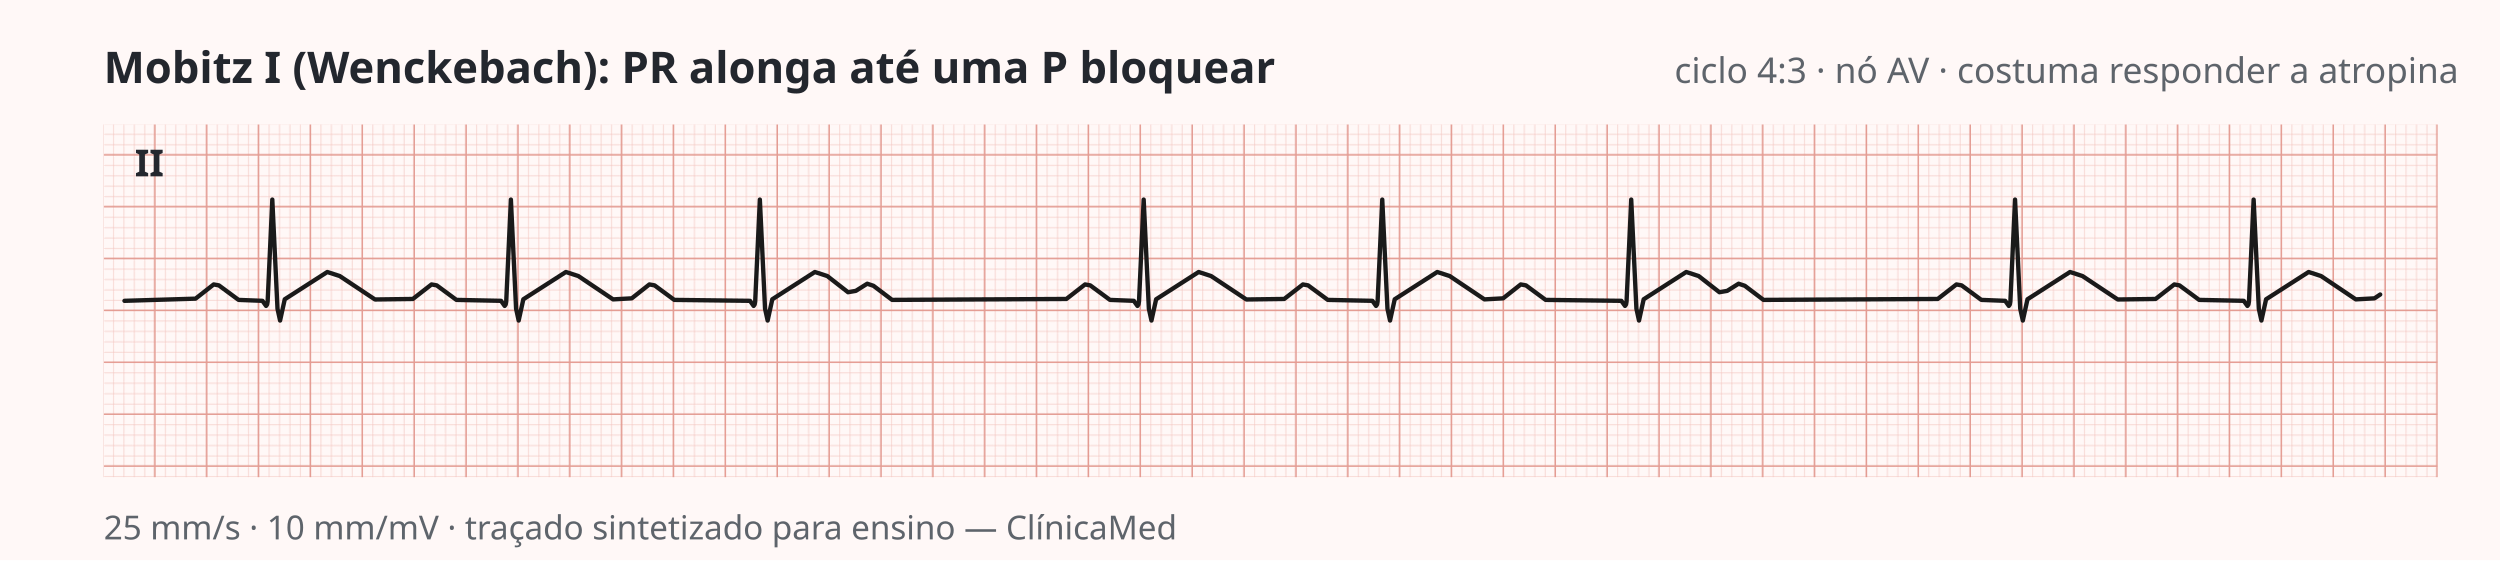
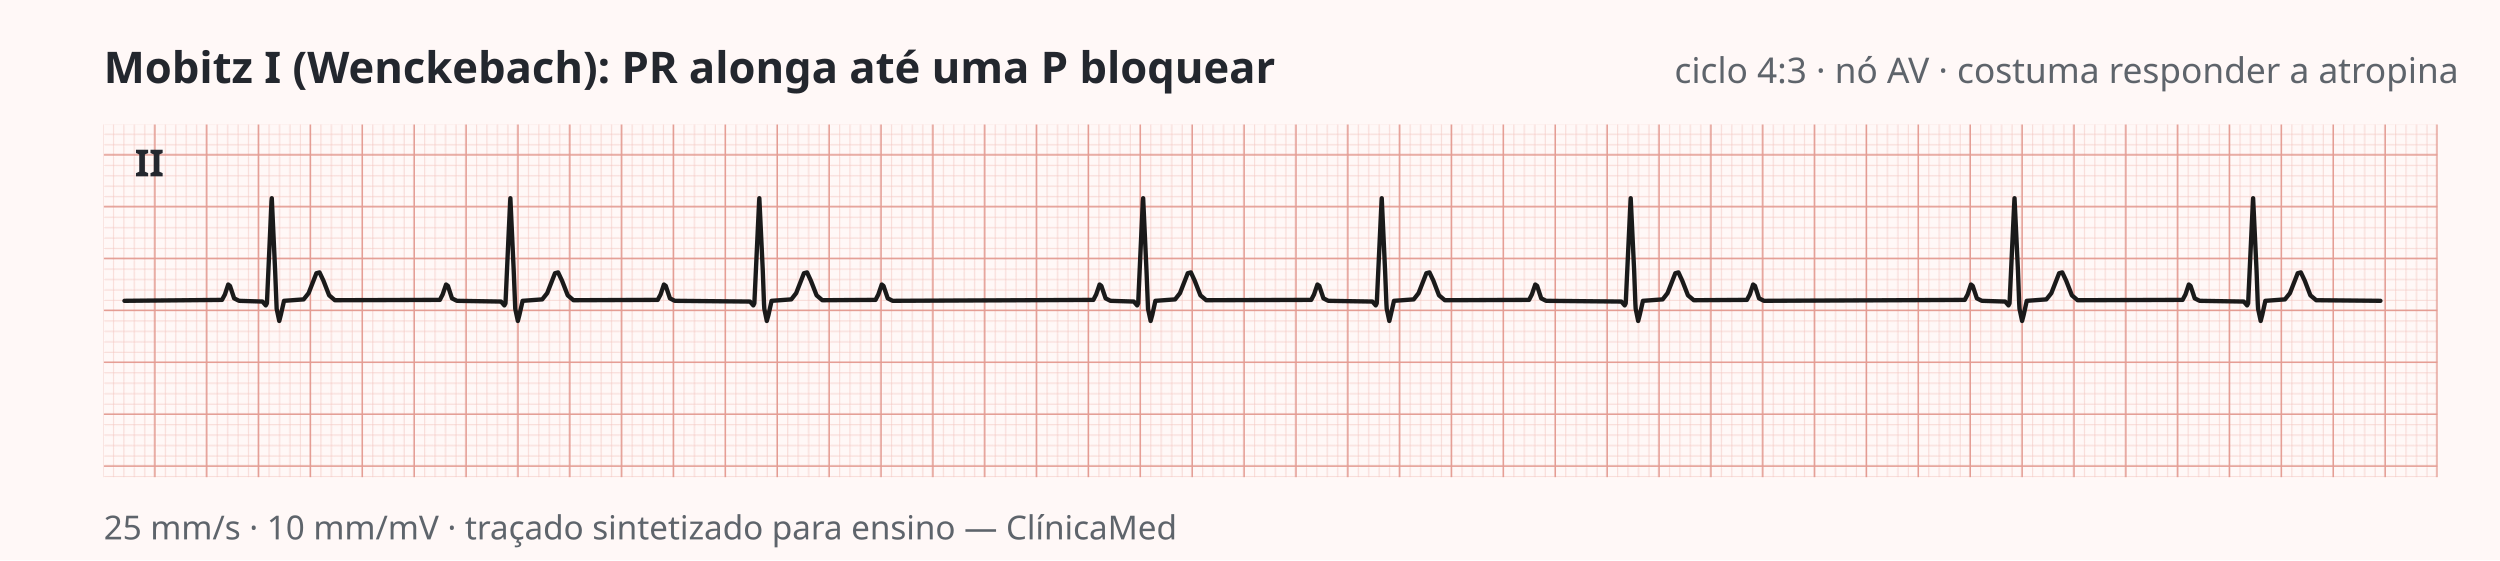
<svg xmlns="http://www.w3.org/2000/svg" viewBox="0 0 241 54" role="img" aria-label="Mobitz I (Wenckebach): PR alonga até uma P bloquear">
  <defs>
    <pattern id="p1" width="1" height="1" patternUnits="userSpaceOnUse">
      <path d="M1 0V1M0 1H1" fill="none" stroke="#F3C9C3" stroke-width=".12" />
    </pattern>
    <pattern id="p5" width="5" height="5" patternUnits="userSpaceOnUse">
      <rect width="5" height="5" fill="url(#p1)" />
      <path d="M5 0V5M0 5H5" fill="none" stroke="#E39C93" stroke-width=".3" />
    </pattern>
  </defs>
  <rect width="241" height="54" fill="#FFF8F7" />
  <rect x="10" y="12" width="225.0" height="34" fill="url(#p5)" />
  <text x="10" y="8" font-family="Figtree,system-ui,sans-serif" font-size="4.2" font-weight="600" fill="#23272E">Mobitz I (Wenckebach): PR alonga até uma P bloquear</text>
  <text x="237" y="8" text-anchor="end" font-family="Figtree,system-ui,sans-serif" font-size="3.4" fill="#5E646B">ciclo 4:3 · nó AV · costuma responder a atropina</text>
-   <path d="M12.00 29.00L18.85 28.79L20.60 27.42L21.10 27.51L23.00 28.91L25.30 29.00L25.65 29.49L25.75 29.35L25.80 29.06L26.25 19.24L26.75 29.76L27.00 30.90L27.45 28.85L31.55 26.22L32.75 26.61L36.15 28.87L39.80 28.82L41.60 27.42L42.10 27.51L44.00 28.91L48.30 29.00L48.65 29.49L48.75 29.35L48.80 29.06L49.25 19.24L49.75 29.76L50.00 30.90L50.45 28.85L54.55 26.22L55.75 26.61L59.10 28.86L60.90 28.76L62.60 27.42L63.10 27.51L65.00 28.91L72.30 29.00L72.65 29.49L72.75 29.35L72.80 29.06L73.25 19.24L73.75 29.76L74.00 30.90L74.45 28.85L78.55 26.22L79.75 26.61L81.75 28.17L82.50 28.04L83.60 27.35L84.20 27.55L86.00 28.91L102.80 28.82L104.60 27.42L105.10 27.51L107.00 28.91L109.30 29.00L109.65 29.49L109.75 29.35L109.80 29.06L110.25 19.24L110.75 29.76L111.00 30.90L111.45 28.85L115.55 26.22L116.75 26.61L120.15 28.87L123.80 28.82L125.60 27.42L126.10 27.51L128.00 28.91L132.30 29.00L132.65 29.49L132.75 29.35L132.80 29.06L133.25 19.24L133.75 29.76L134.00 30.90L134.45 28.85L138.55 26.22L139.75 26.61L143.10 28.86L144.90 28.76L146.60 27.42L147.10 27.51L149.00 28.91L156.30 29.00L156.65 29.49L156.75 29.35L156.80 29.06L157.25 19.24L157.75 29.76L158.00 30.90L158.45 28.85L162.55 26.22L163.75 26.61L165.75 28.17L166.50 28.04L167.60 27.35L168.20 27.55L170.00 28.91L186.80 28.82L188.60 27.42L189.10 27.51L191.00 28.91L193.30 29.00L193.65 29.49L193.75 29.35L193.80 29.06L194.25 19.24L194.75 29.76L195.00 30.90L195.45 28.85L199.55 26.22L200.75 26.61L204.15 28.87L207.80 28.82L209.60 27.42L210.10 27.51L212.00 28.91L216.30 29.00L216.65 29.49L216.75 29.35L216.80 29.06L217.25 19.24L217.75 29.76L218.00 30.90L218.45 28.85L222.55 26.22L223.75 26.61L227.10 28.86L228.90 28.76L229.45 28.39" fill="none" stroke="#1A1A1A" stroke-width="0.42" stroke-linejoin="round" stroke-linecap="round" />
+   <path d="M12.00 29.00L21.40 28.91L21.68 28.39L22.00 27.43L22.17 27.56L22.57 28.76L23.05 29.00L25.30 29.07L25.62 29.44L25.73 29.24L26.03 22.60L26.17 19.42L26.20 19.11L26.52 26.05L26.65 29.28L26.67 29.77L26.92 30.94L27.07 30.36L27.38 29.00L29.27 28.86L29.75 28.26L30.50 26.34L30.80 26.26L31.18 27.06L31.73 28.47L32.28 28.94L42.40 28.91L42.67 28.39L43.00 27.43L43.18 27.56L43.57 28.76L44.05 29.00L48.30 29.07L48.62 29.44L48.73 29.24L49.03 22.60L49.18 19.42L49.20 19.11L49.52 26.05L49.65 29.28L49.67 29.77L49.92 30.94L50.07 30.36L50.38 29.00L52.27 28.86L52.75 28.26L53.50 26.34L53.80 26.26L54.18 27.06L54.73 28.47L55.28 28.94L63.40 28.91L63.68 28.39L64.00 27.43L64.18 27.56L64.58 28.76L65.05 29.00L72.30 29.07L72.62 29.44L72.72 29.24L73.03 22.60L73.18 19.42L73.20 19.11L73.53 26.05L73.65 29.28L73.68 29.77L73.92 30.94L74.08 30.36L74.38 29.00L76.28 28.86L76.75 28.26L77.50 26.34L77.80 26.26L78.17 27.06L78.72 28.47L79.27 28.94L84.40 28.91L84.67 28.39L85.00 27.43L85.17 27.56L85.58 28.76L86.05 29.00L105.40 28.91L105.67 28.39L106.00 27.43L106.17 27.56L106.58 28.76L107.05 29.00L109.30 29.07L109.62 29.44L109.72 29.24L110.02 22.60L110.17 19.42L110.20 19.11L110.52 26.05L110.65 29.28L110.67 29.77L110.92 30.94L111.08 30.36L111.38 29.00L113.28 28.86L113.75 28.26L114.50 26.34L114.80 26.26L115.17 27.06L115.72 28.47L116.28 28.94L126.40 28.91L126.67 28.39L127.00 27.43L127.18 27.56L127.58 28.76L128.05 29.00L132.30 29.07L132.62 29.44L132.72 29.24L133.03 22.60L133.18 19.42L133.20 19.11L133.52 26.05L133.65 29.28L133.68 29.77L133.93 30.94L134.07 30.36L134.38 29.00L136.28 28.86L136.75 28.26L137.50 26.34L137.80 26.26L138.18 27.06L138.72 28.47L139.28 28.94L147.40 28.91L147.67 28.39L148.00 27.43L148.18 27.56L148.57 28.76L149.05 29.00L156.30 29.07L156.62 29.44L156.72 29.24L157.03 22.60L157.18 19.42L157.20 19.11L157.53 26.05L157.65 29.28L157.68 29.77L157.92 30.94L158.07 30.36L158.38 29.00L160.28 28.86L160.75 28.26L161.50 26.34L161.80 26.26L162.17 27.06L162.72 28.47L163.28 28.94L168.40 28.91L168.68 28.39L169.00 27.43L169.18 27.56L169.57 28.76L170.05 29.00L189.40 28.91L189.68 28.39L190.00 27.43L190.17 27.56L190.57 28.76L191.05 29.00L193.30 29.07L193.62 29.44L193.72 29.24L194.03 22.60L194.18 19.42L194.20 19.11L194.53 26.05L194.65 29.28L194.68 29.77L194.93 30.94L195.08 30.36L195.38 29.00L197.27 28.86L197.75 28.26L198.50 26.34L198.80 26.26L199.18 27.06L199.73 28.47L200.28 28.94L210.40 28.91L210.68 28.39L211.00 27.43L211.17 27.56L211.57 28.76L212.05 29.00L216.30 29.07L216.62 29.44L216.72 29.24L217.03 22.60L217.18 19.42L217.20 19.11L217.53 26.05L217.65 29.28L217.68 29.77L217.93 30.94L218.08 30.36L218.38 29.00L220.27 28.86L220.75 28.26L221.50 26.34L221.80 26.26L222.18 27.06L222.72 28.47L223.28 28.94L229.47 29.00" fill="none" stroke="#1A1A1A" stroke-width="0.42" stroke-linejoin="round" stroke-linecap="round" />
  <text x="13" y="17" font-family="Figtree,system-ui,sans-serif" font-size="3.6" font-weight="600" fill="#23272E">II</text>
  <text x="10" y="52" font-family="Figtree,system-ui,sans-serif" font-size="3.2" fill="#5E646B">25 mm/s · 10 mm/mV · traçado sintetizado para ensino — ClínicaMed</text>
</svg>
